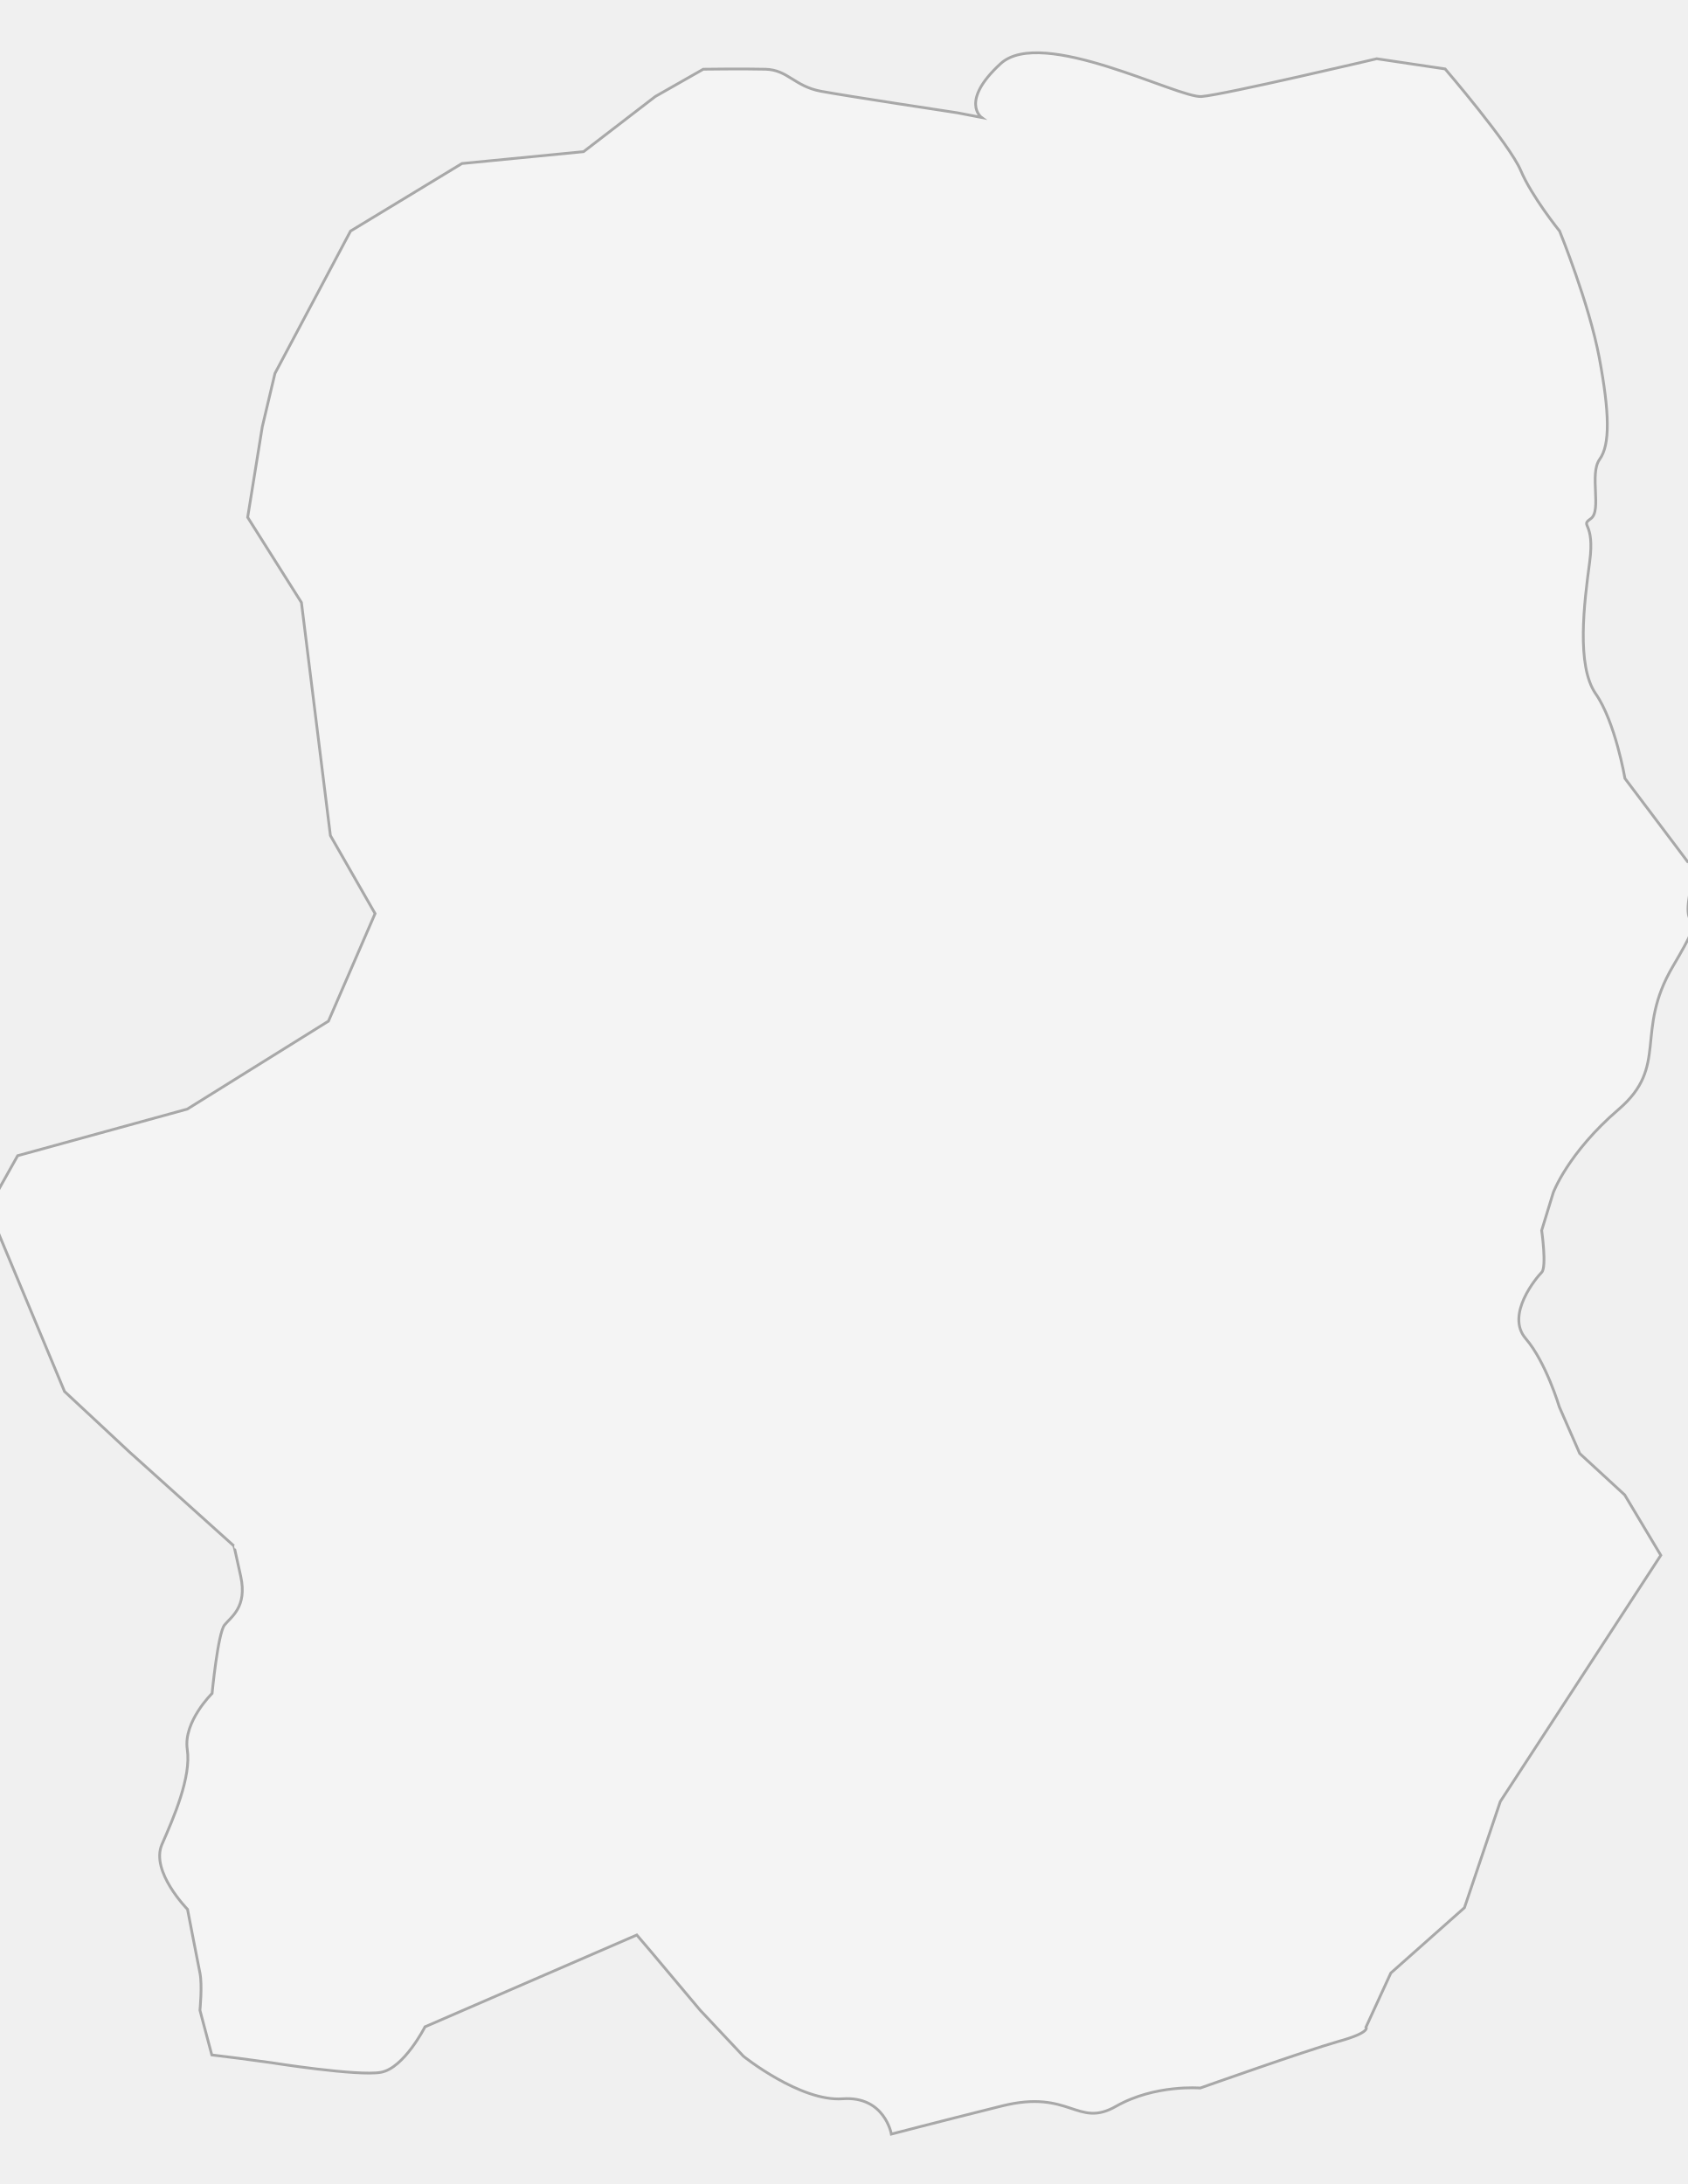
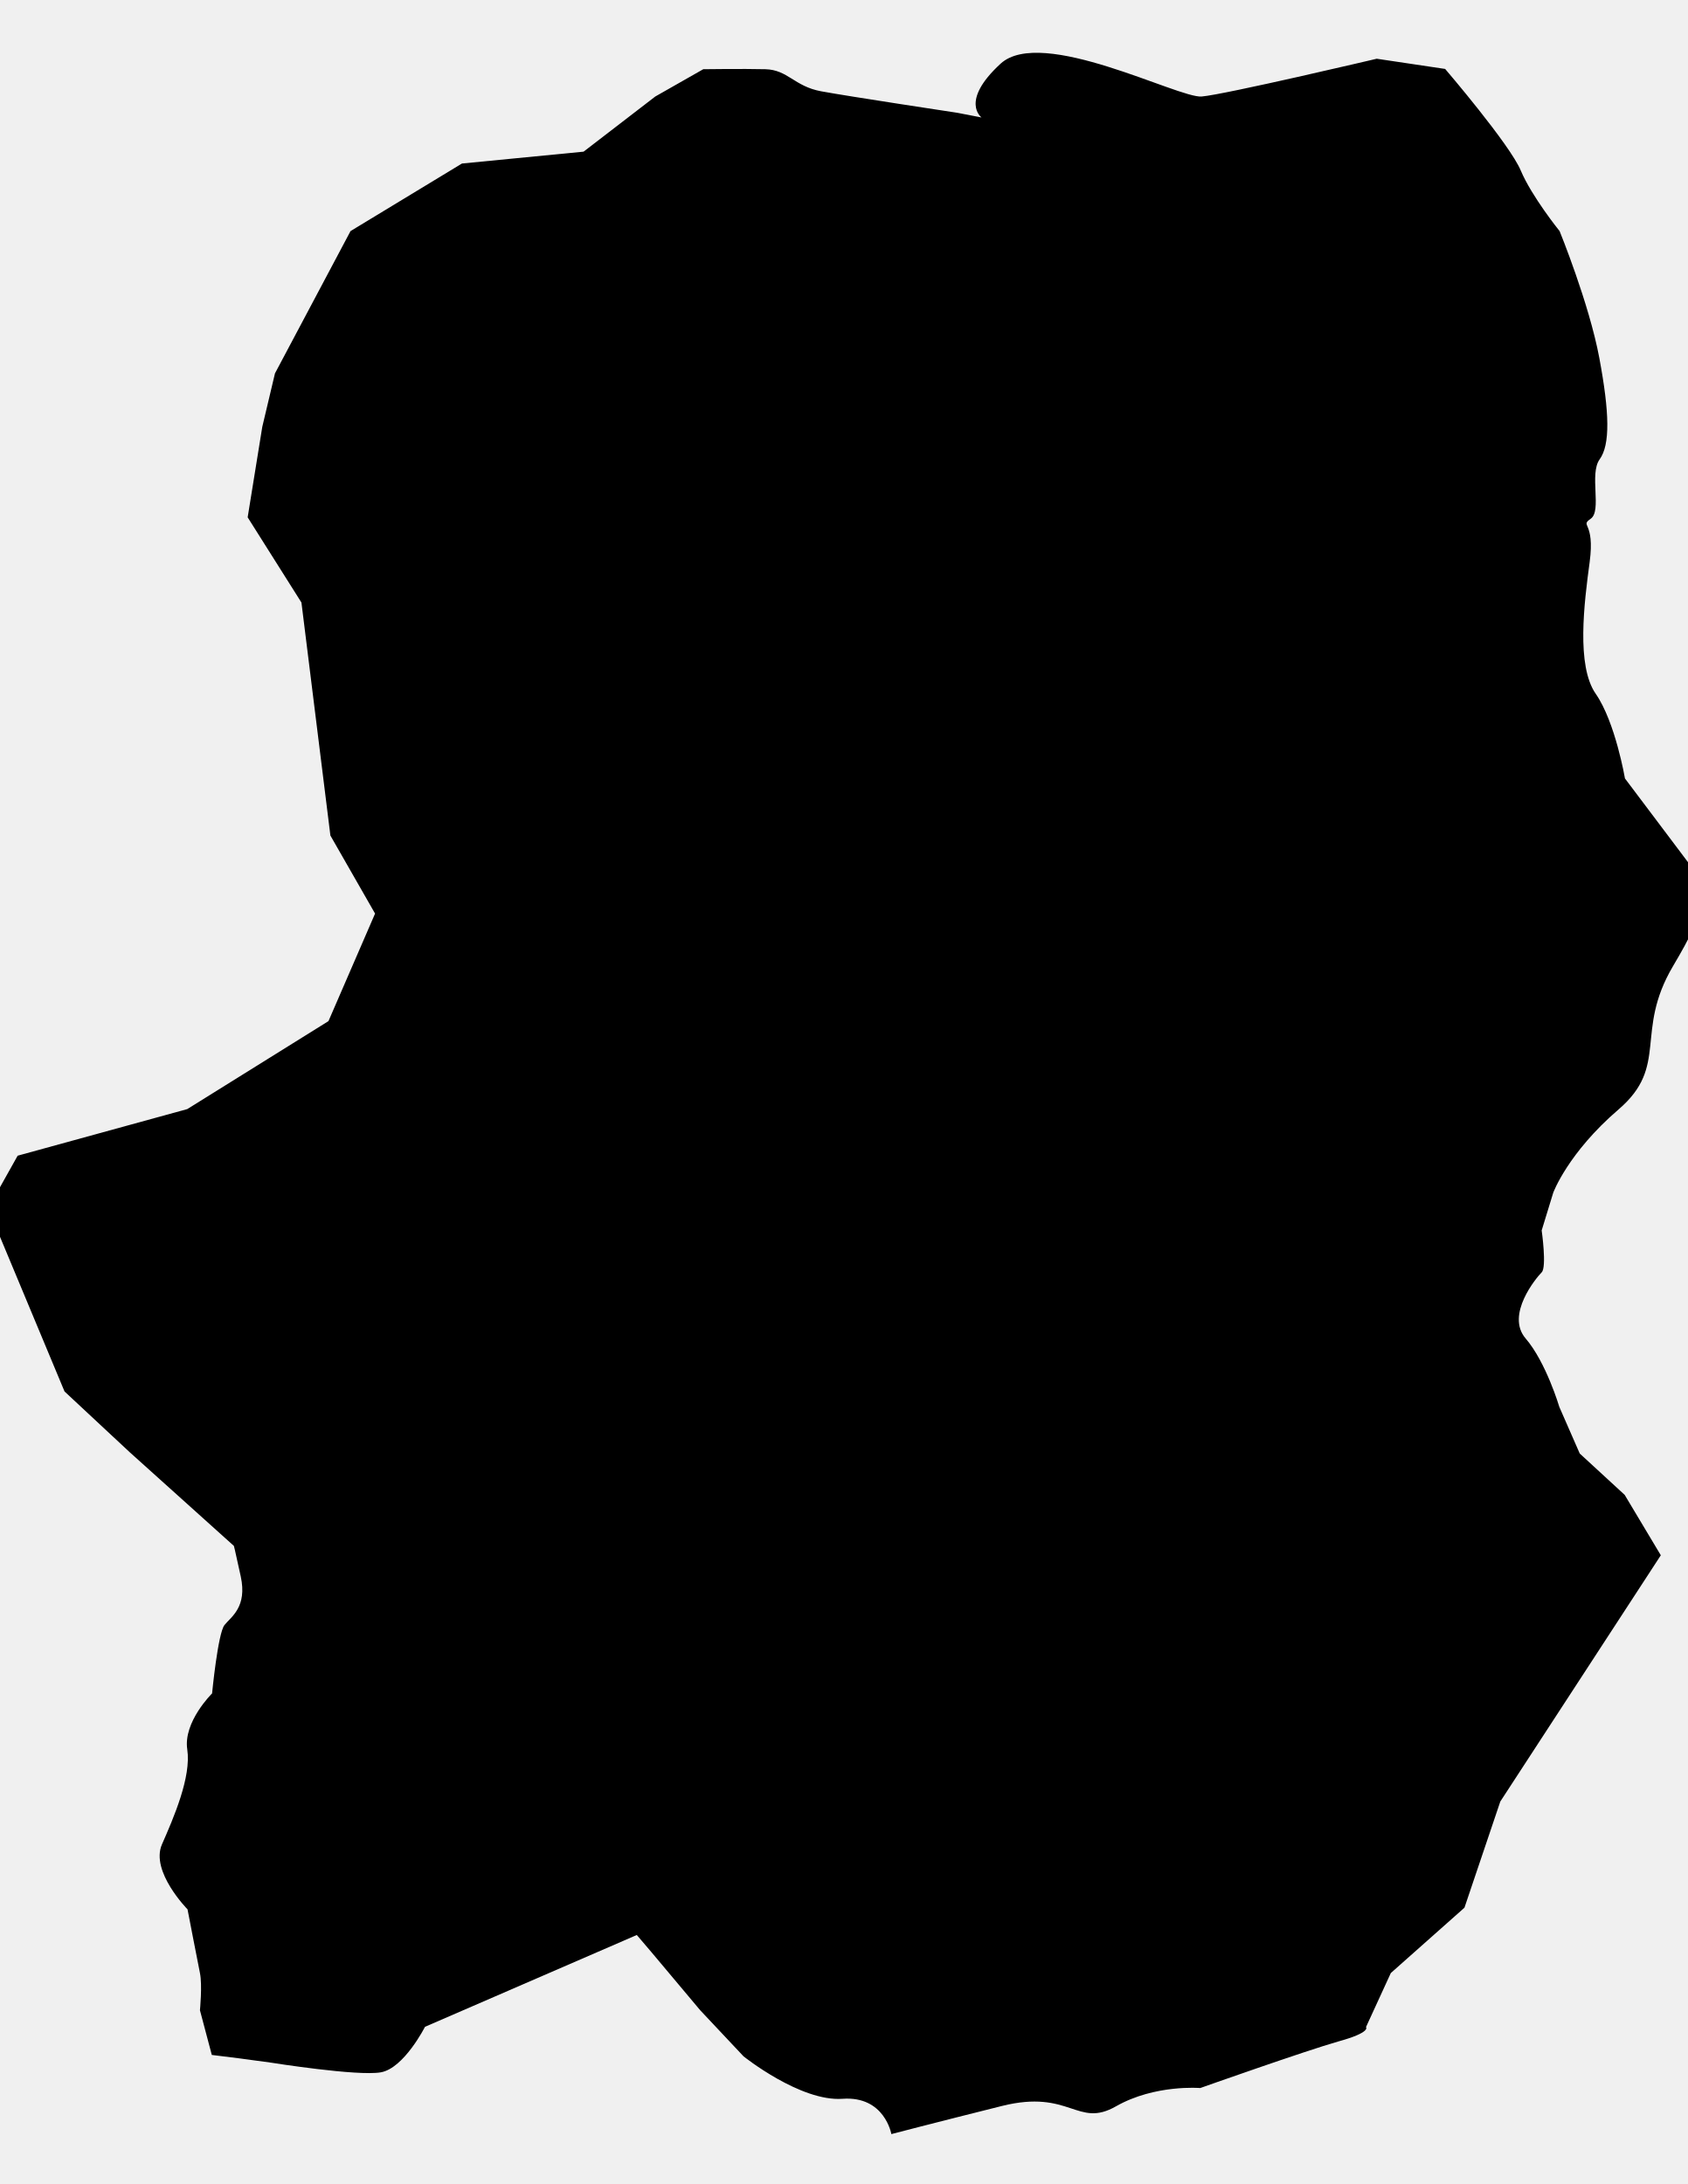
<svg xmlns="http://www.w3.org/2000/svg" version="1.1" id="Layer_1" x="0px" y="0px" viewBox="0 0 612 792" style="enable-background:new 0 0 612 792;" xml:space="preserve">
  <style type="text/css">
	.st0{opacity:0.3;fill:#FFFFFF;stroke:#010101;stroke-miterlimit:10;}
</style>
-   <path id="XMLID_1_" class="st0" d="M84.8,560.6l-37.8-34l-23.6-22l-27.7-66.4l10.7-19.1l61.5-16.9l51.2-31.9l16.9-39L119.8,303  l-10.5-84.5l-19.5-30.9l5.3-32.8l4.6-19.4l27.4-51.6l40.4-24.5l44.1-4.3l26-20l17.4-9.9c0,0,14.3-0.2,22.5,0  c8.2,0.2,10.5,6.2,20.2,8c9.7,1.8,49.4,7.8,49.4,7.8l8.8,1.7c0,0-8-5.8,6.9-19.5c14.9-13.7,64.5,12.6,72.9,11.9  c8.4-0.7,63.5-13.7,63.5-13.7L524,25c0,0,23.4,27.3,27.4,36.8c4,9.5,14.1,22,14.1,22s10.7,26.2,14.4,46s4,31.5,0.1,36.8  c-3.8,5.3,0.9,18.6-3.2,21.5c-4.1,2.9,1.6,0.8-0.4,15.7s-4.9,37.6,2.2,47.8c7.1,10.2,10.6,30.7,10.6,30.7s23.8,31.6,23.7,31.5  s3.9-9.6,0,9.2c-3.9,18.8,7.8,3.5-6.3,27.4s-1.3,36.1-19.7,51.9c-18.4,15.8-23.7,30.2-23.7,30.2l-4.2,13.7c0,0,1.9,13.3,0,15.2  c-1.9,1.9-13.2,15.4-5.8,24c7.4,8.6,12.2,24.8,12.2,24.8l7.4,16.9l16.3,15l13.1,21.9L544,653.3l-13,38.5l-26.7,23.7l-9,19.6  c0,0,2,1.9-10,5.2c-12,3.4-50.1,16.9-50.1,16.9s-16.4-1.4-30.5,6.6c-14.1,8.1-16.6-6.3-41.4-0.1c-24.8,6.2-40.1,10.2-40.1,10.2  s-2.4-13.9-17.7-12.8s-35.9-15.4-35.9-15.4L253.9,729l-17.8-21.2l-5.2-6.1L154.1,735c0,0-7.6,15-16,16.5c-8.4,1.5-39.8-3.5-39.8-3.5  l-11.8-1.6l-9.7-1.2L72.5,729c0,0,0.9-9.1,0-13.5s-4.5-23.1-4.5-23.1s-13.5-13.7-9.3-23.5c4.3-9.8,10.7-24.5,9.2-34.5  c-1.5-10,9-20.3,9-20.3s2.1-21.8,4.5-24.8c2.4-3,8.3-6.5,5.9-17.6S84.8,560.6,84.8,560.6z" />
+   <path id="XMLID_1_" className="st0" d="M84.8,560.6l-37.8-34l-23.6-22l-27.7-66.4l10.7-19.1l61.5-16.9l51.2-31.9l16.9-39L119.8,303  l-10.5-84.5l-19.5-30.9l5.3-32.8l4.6-19.4l27.4-51.6l40.4-24.5l44.1-4.3l26-20l17.4-9.9c0,0,14.3-0.2,22.5,0  c8.2,0.2,10.5,6.2,20.2,8c9.7,1.8,49.4,7.8,49.4,7.8l8.8,1.7c0,0-8-5.8,6.9-19.5c14.9-13.7,64.5,12.6,72.9,11.9  c8.4-0.7,63.5-13.7,63.5-13.7L524,25c0,0,23.4,27.3,27.4,36.8c4,9.5,14.1,22,14.1,22s10.7,26.2,14.4,46s4,31.5,0.1,36.8  c-3.8,5.3,0.9,18.6-3.2,21.5c-4.1,2.9,1.6,0.8-0.4,15.7s-4.9,37.6,2.2,47.8c7.1,10.2,10.6,30.7,10.6,30.7s23.8,31.6,23.7,31.5  s3.9-9.6,0,9.2c-3.9,18.8,7.8,3.5-6.3,27.4s-1.3,36.1-19.7,51.9c-18.4,15.8-23.7,30.2-23.7,30.2l-4.2,13.7c0,0,1.9,13.3,0,15.2  c-1.9,1.9-13.2,15.4-5.8,24c7.4,8.6,12.2,24.8,12.2,24.8l7.4,16.9l16.3,15l13.1,21.9L544,653.3l-13,38.5l-26.7,23.7l-9,19.6  c0,0,2,1.9-10,5.2c-12,3.4-50.1,16.9-50.1,16.9s-16.4-1.4-30.5,6.6c-14.1,8.1-16.6-6.3-41.4-0.1c-24.8,6.2-40.1,10.2-40.1,10.2  s-2.4-13.9-17.7-12.8s-35.9-15.4-35.9-15.4L253.9,729l-17.8-21.2l-5.2-6.1L154.1,735c0,0-7.6,15-16,16.5c-8.4,1.5-39.8-3.5-39.8-3.5  l-11.8-1.6l-9.7-1.2L72.5,729c0,0,0.9-9.1,0-13.5s-4.5-23.1-4.5-23.1s-13.5-13.7-9.3-23.5c4.3-9.8,10.7-24.5,9.2-34.5  c-1.5-10,9-20.3,9-20.3s2.1-21.8,4.5-24.8c2.4-3,8.3-6.5,5.9-17.6S84.8,560.6,84.8,560.6z" />
</svg>
